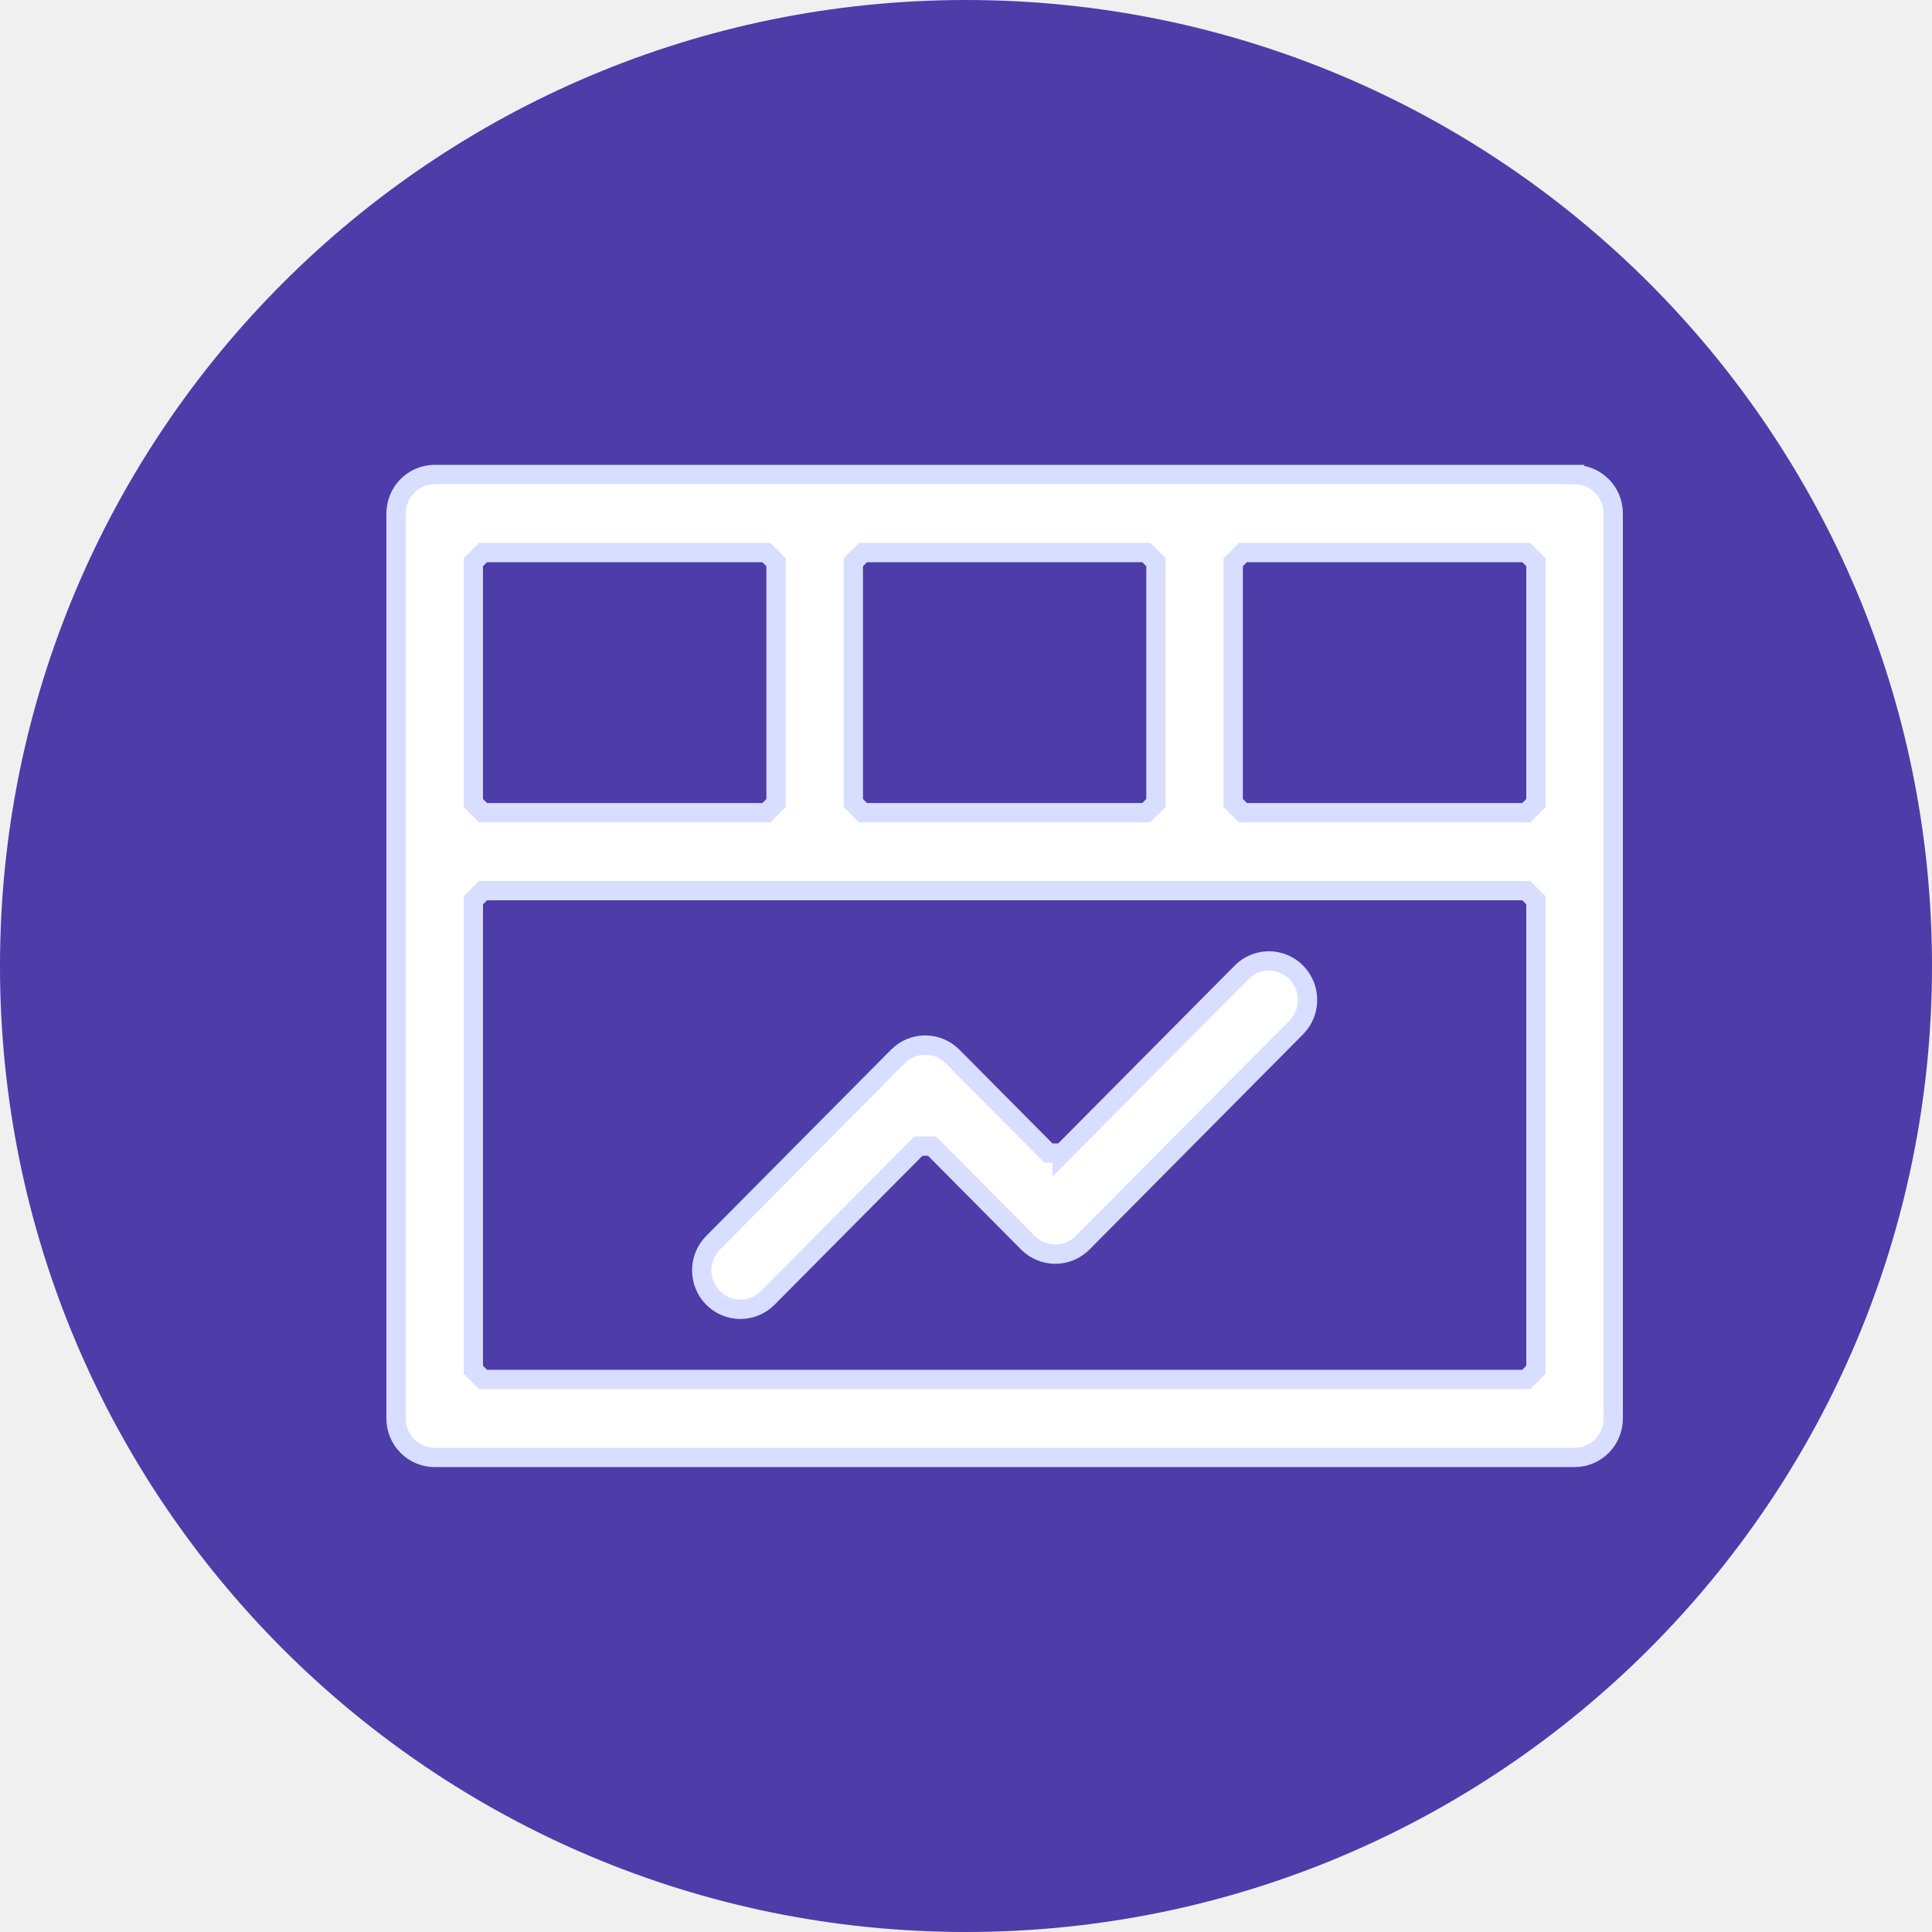
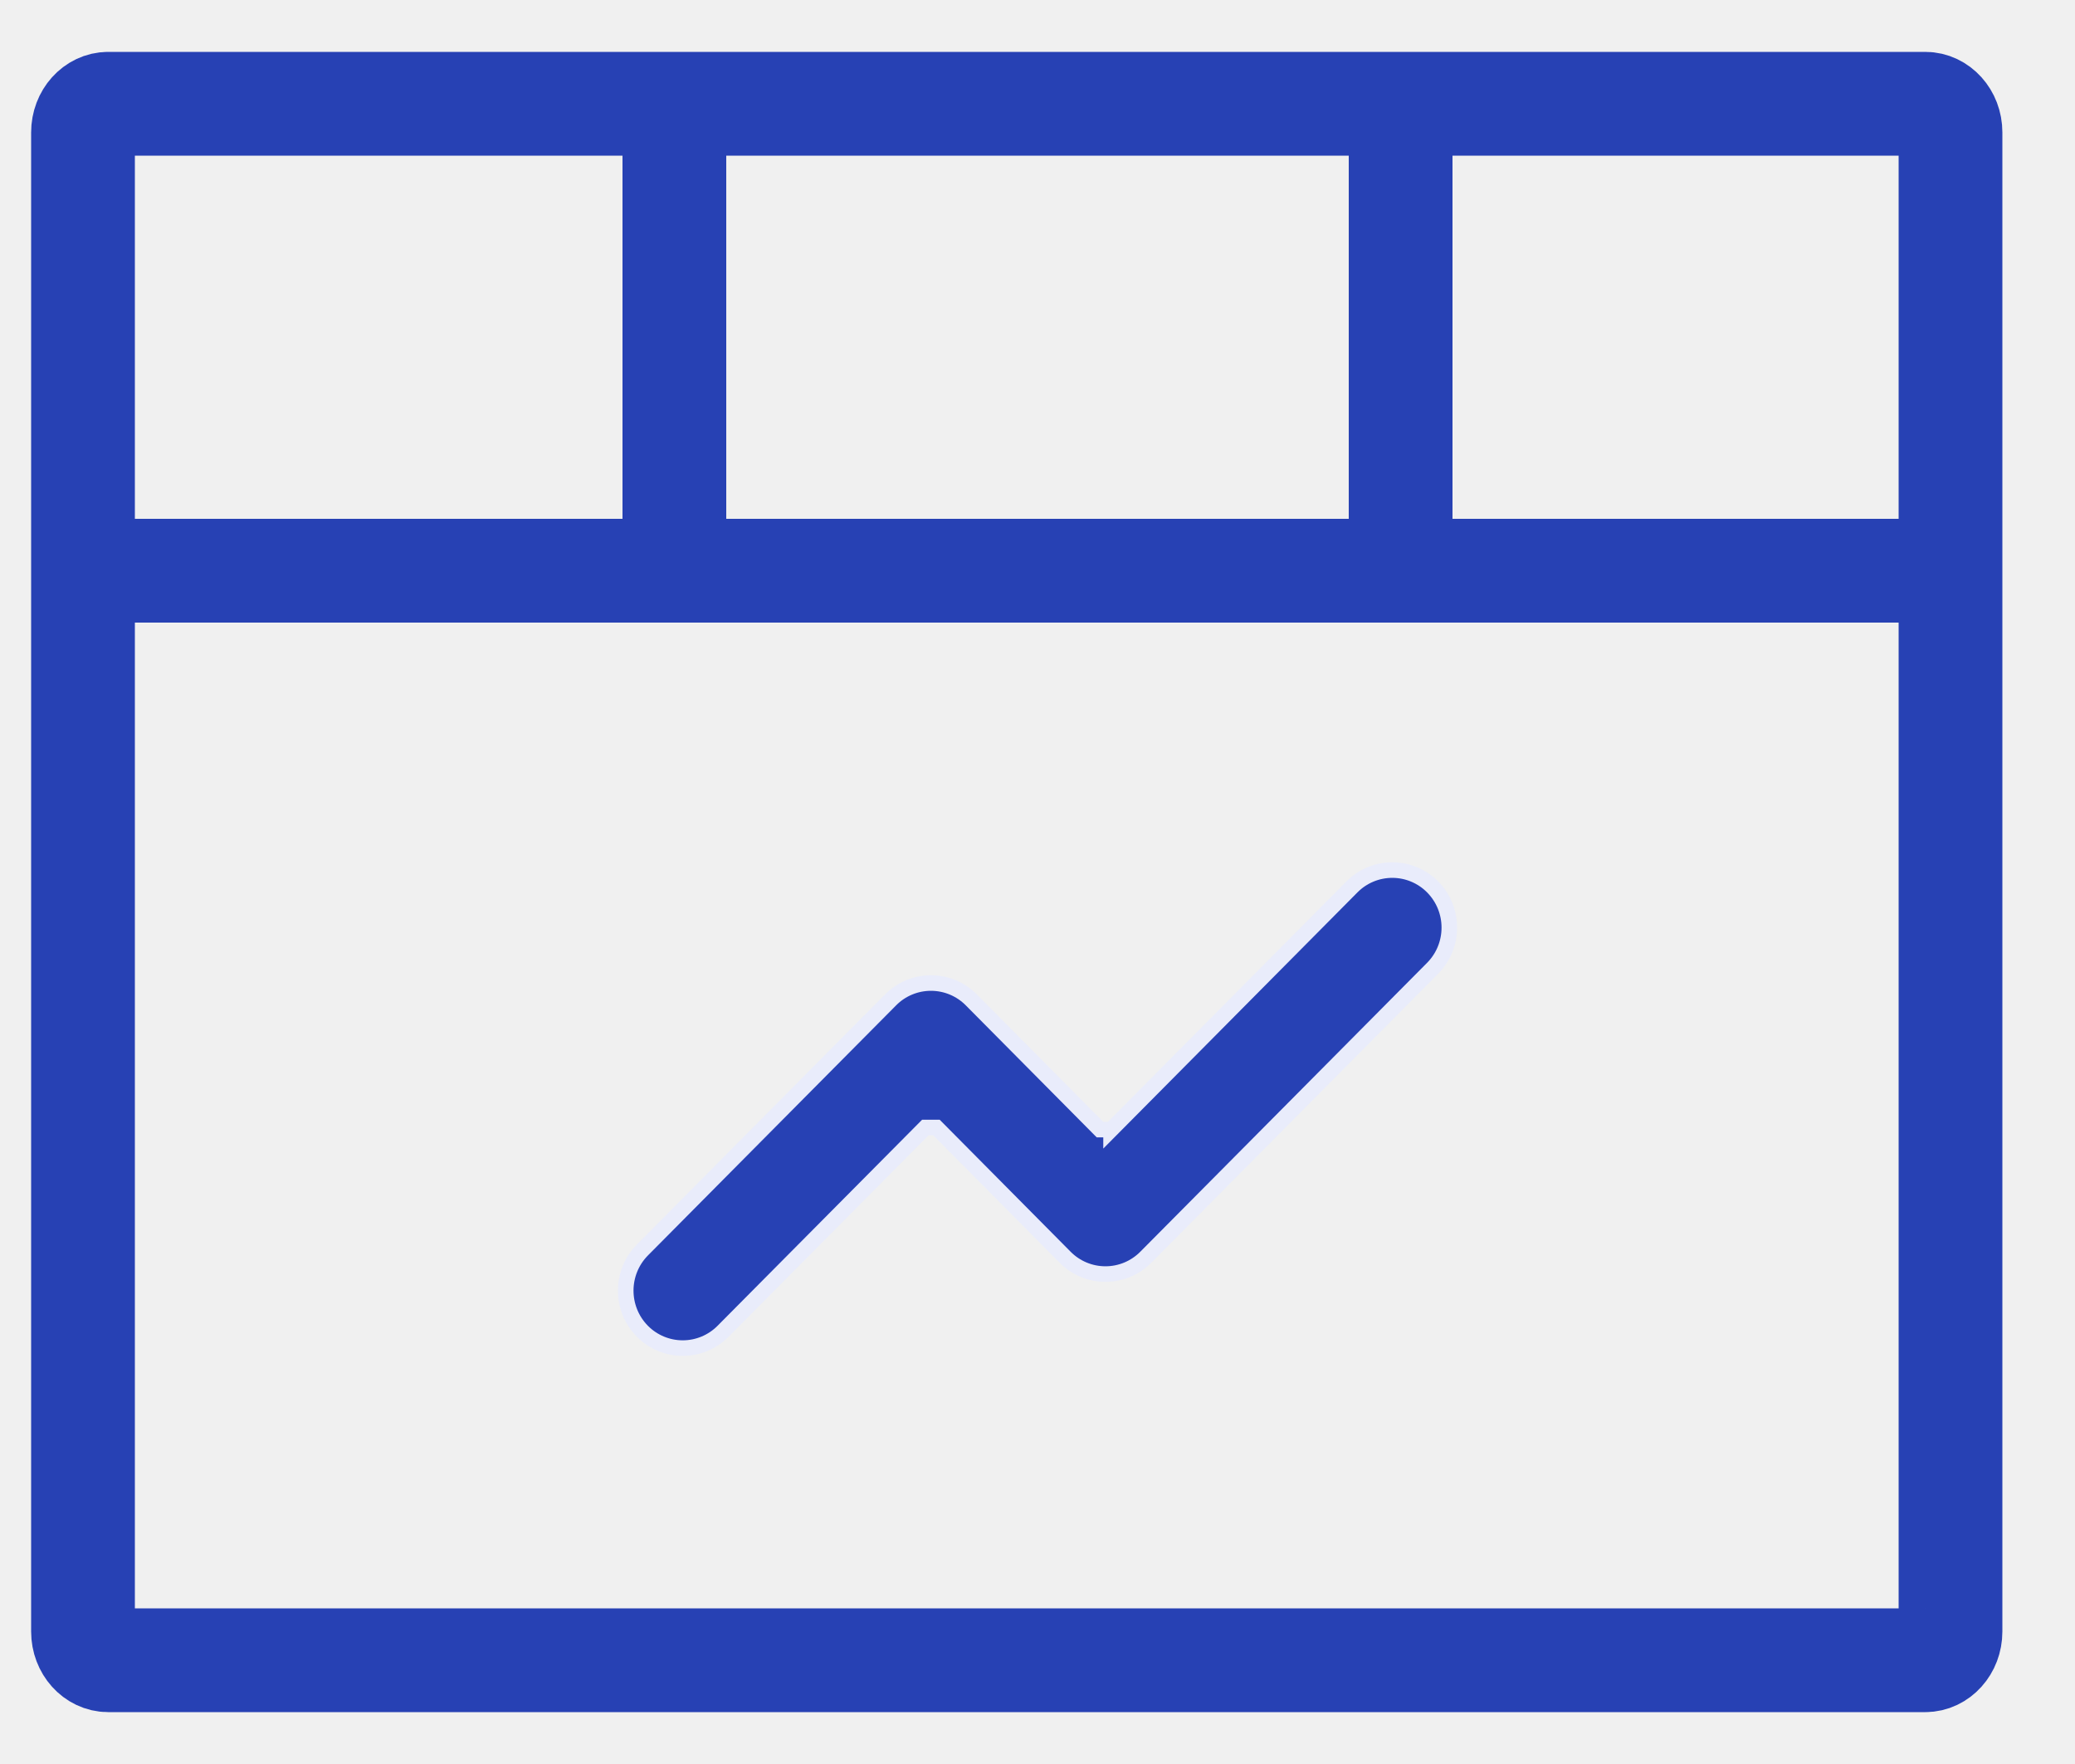
- <svg xmlns="http://www.w3.org/2000/svg" width="25" height="25" viewBox="0 0 25 25">
+ <svg xmlns="http://www.w3.org/2000/svg" width="20" height="17" viewBox="0 0 20 17">
  <g fill="none" fill-rule="evenodd">
-     <circle cx="12.5" cy="12.5" r="12.5" fill="#4E3CA9" />
-     <g fill-rule="nonzero" stroke="#D7DEFF" stroke-width=".25">
-       <path fill="#FFF" d="M20.375 6.14H5.625c-.276 0-.5.226-.5.505v11.71c0 .279.224.504.5.504h14.75c.276 0 .5-.225.5-.504v-1.892-3.967-3.914-1.937a.502.502 0 0 0-.5-.504z" />
-       <path fill="#4E3CA9" d="M11.167 7.15h3.666l.125.125v3.116l-.125.125h-3.666l-.125-.125V7.275l.125-.125zM6.25 7.15h3.667l.125.125v3.116l-.125.125H6.25l-.125-.125V7.275l.125-.125zM19.75 17.85H6.25l-.125-.125V11.65l.125-.125h13.5l.125.125v6.075l-.125.125zM19.75 10.516h-3.667l-.125-.125V7.275l.125-.125h3.667l.125.125v3.116l-.125.125z" />
-       <path fill="#FFF" d="M13.744 14.921h-.177l-1.241-1.25a.497.497 0 0 0-.707 0l-2.392 2.41a.508.508 0 0 0 0 .714.497.497 0 0 0 .707 0l1.95-1.964h.177l1.241 1.25a.497.497 0 0 0 .707 0l2.764-2.785a.508.508 0 0 0 0-.714.497.497 0 0 0-.707 0l-2.322 2.34z" />
-     </g>
+     <path fill-rule="nonzero" stroke="#2741B4" d="M18.558 1H1.042C.914 1 .8 1.119.8 1.277v14.446c0 .158.114.277.242.277h17.516c.128 0 .242-.119.242-.277V13.39 8.496v-4.83-2.39c0-.157-.114-.276-.242-.276z" />
+     <path stroke="#2741B4" stroke-linecap="square" d="M1.5 5.5h17.148M6.5 1.5v3.579M13.5 1.5v3.579" />
+     <path fill-rule="nonzero" d="M16.75 13.725H3.25V7.65h13.5z" />
+     <path fill="#2741B4" fill-rule="nonzero" stroke="#E9ECFB" stroke-width=".15" d="M10.709 10.886h-.107l-1.24-1.25a.547.547 0 0 0-.778 0l-2.392 2.41a.558.558 0 0 0 0 .784.547.547 0 0 0 .777 0l1.95-1.964h.107l1.24 1.25a.547.547 0 0 0 .778 0l2.764-2.784a.558.558 0 0 0 0-.785.547.547 0 0 0-.777 0l-2.322 2.34z" />
  </g>
</svg>
